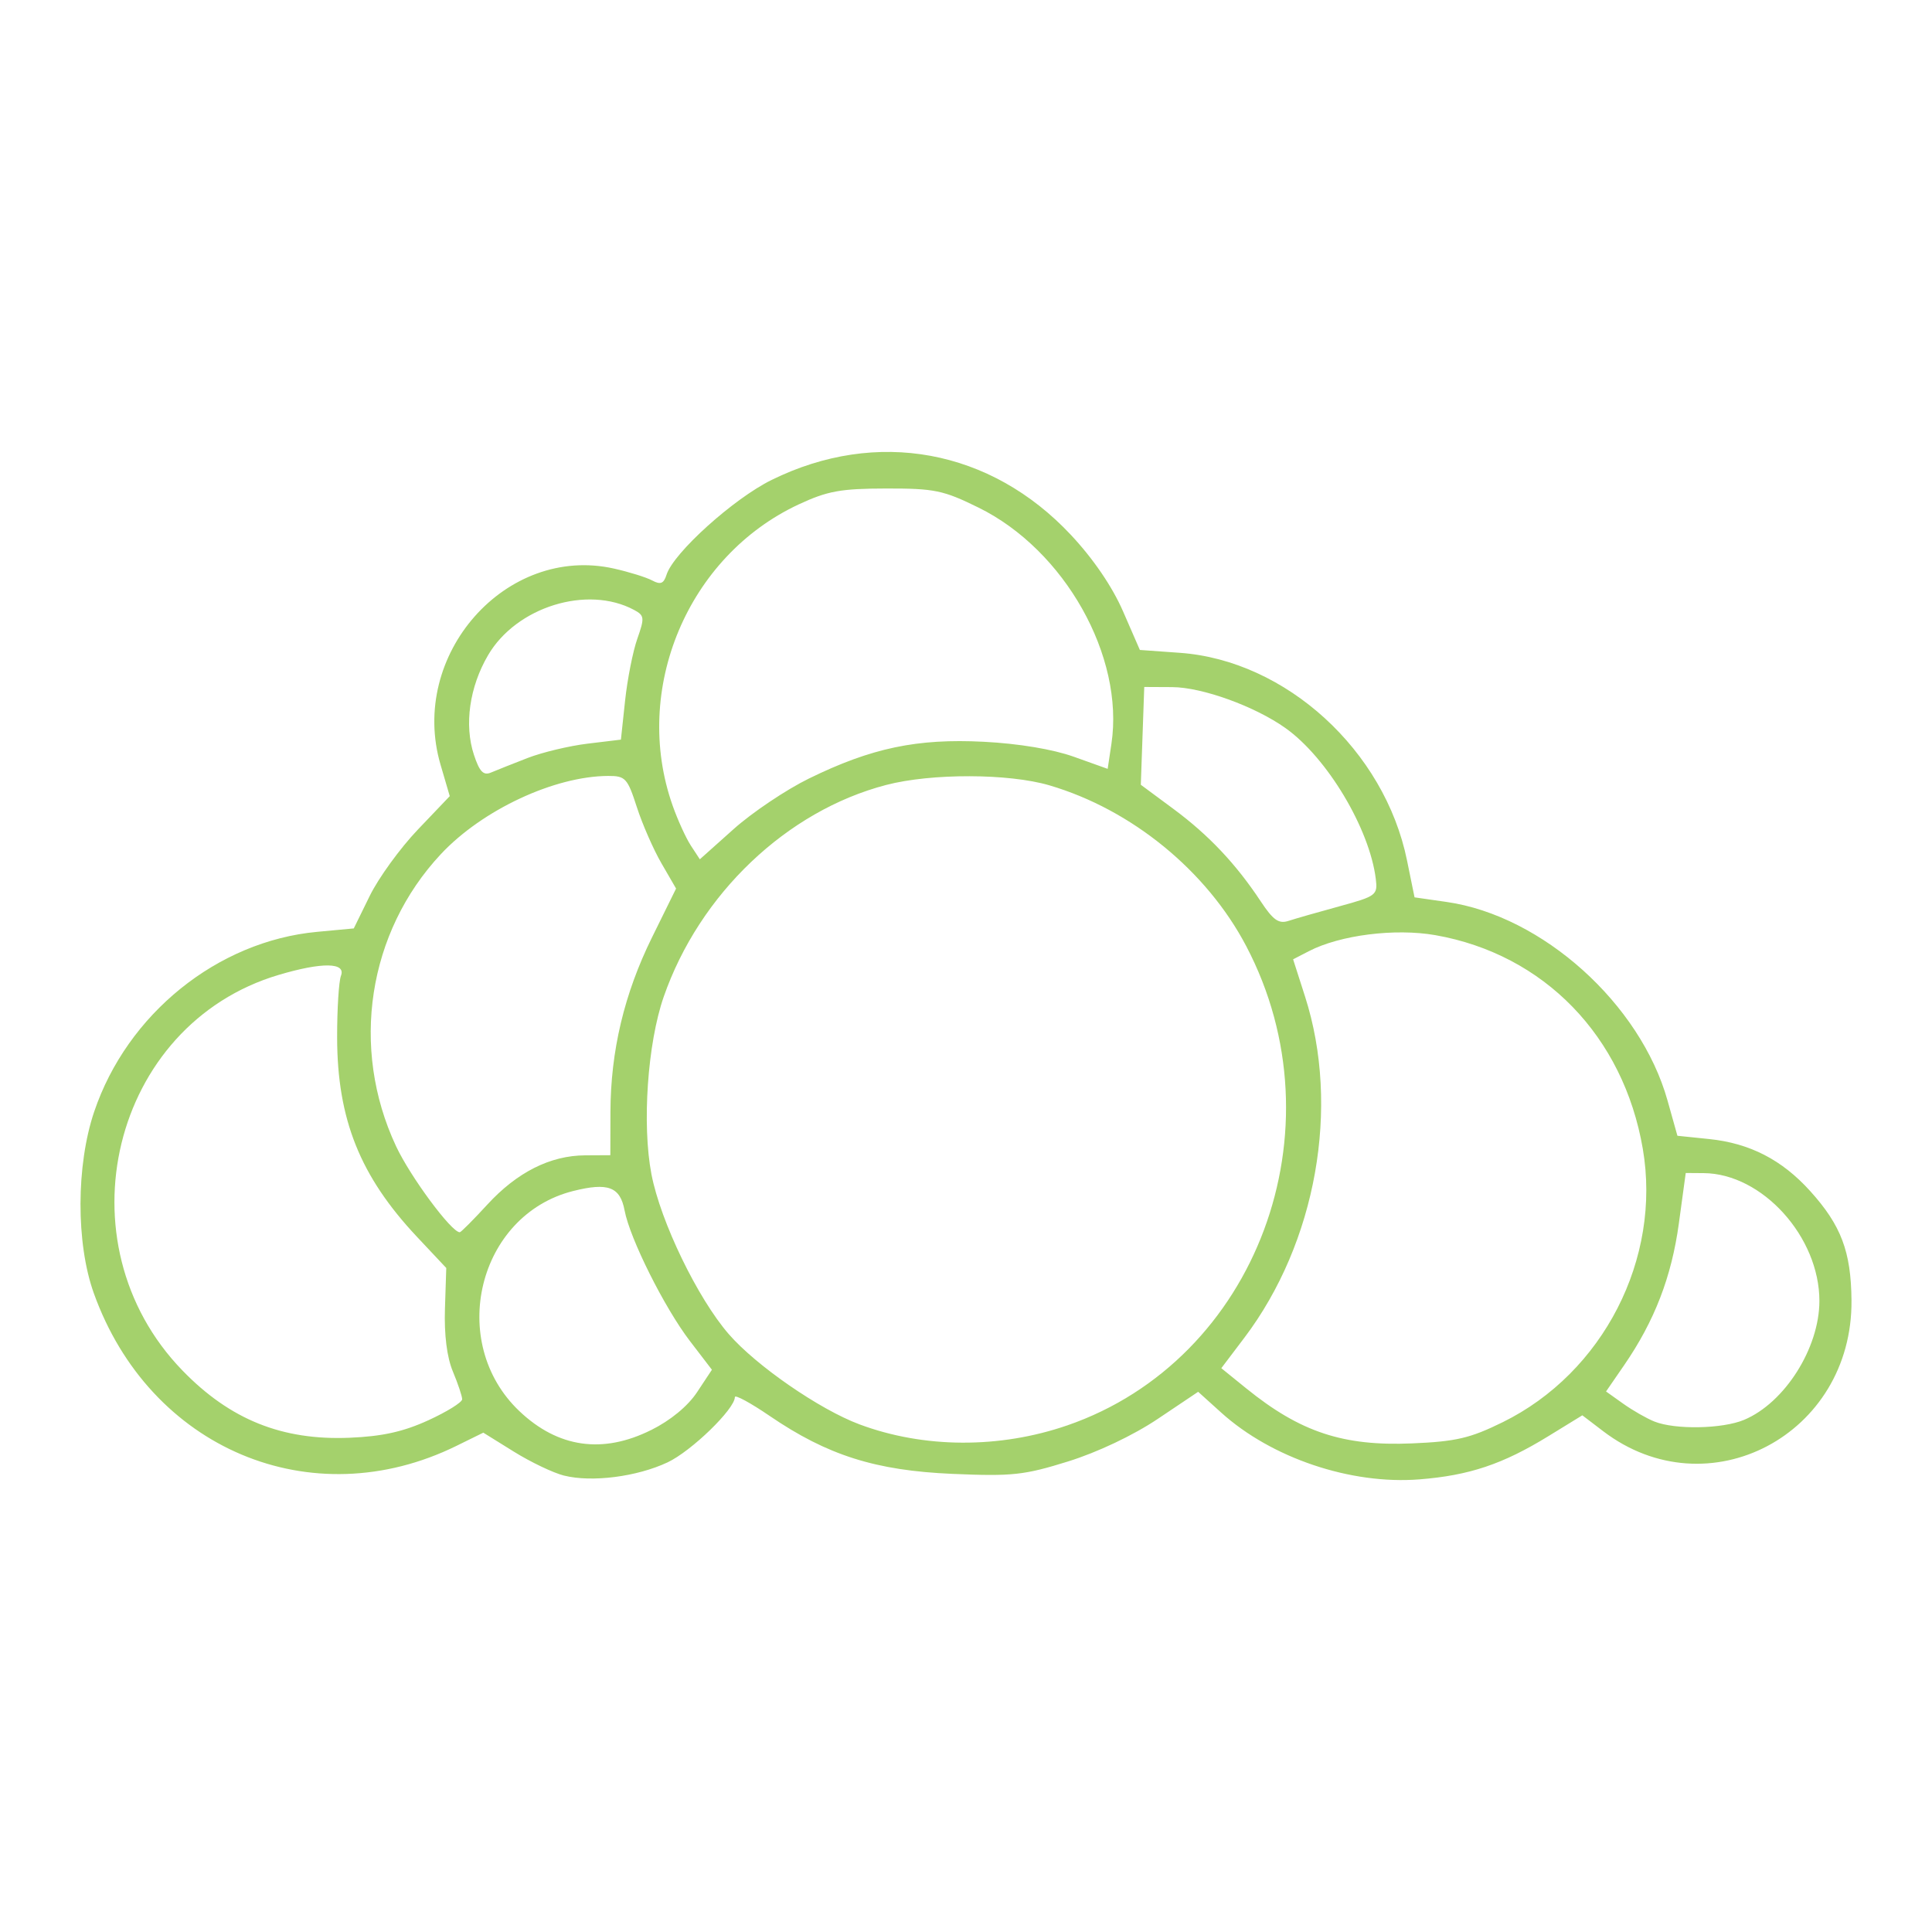
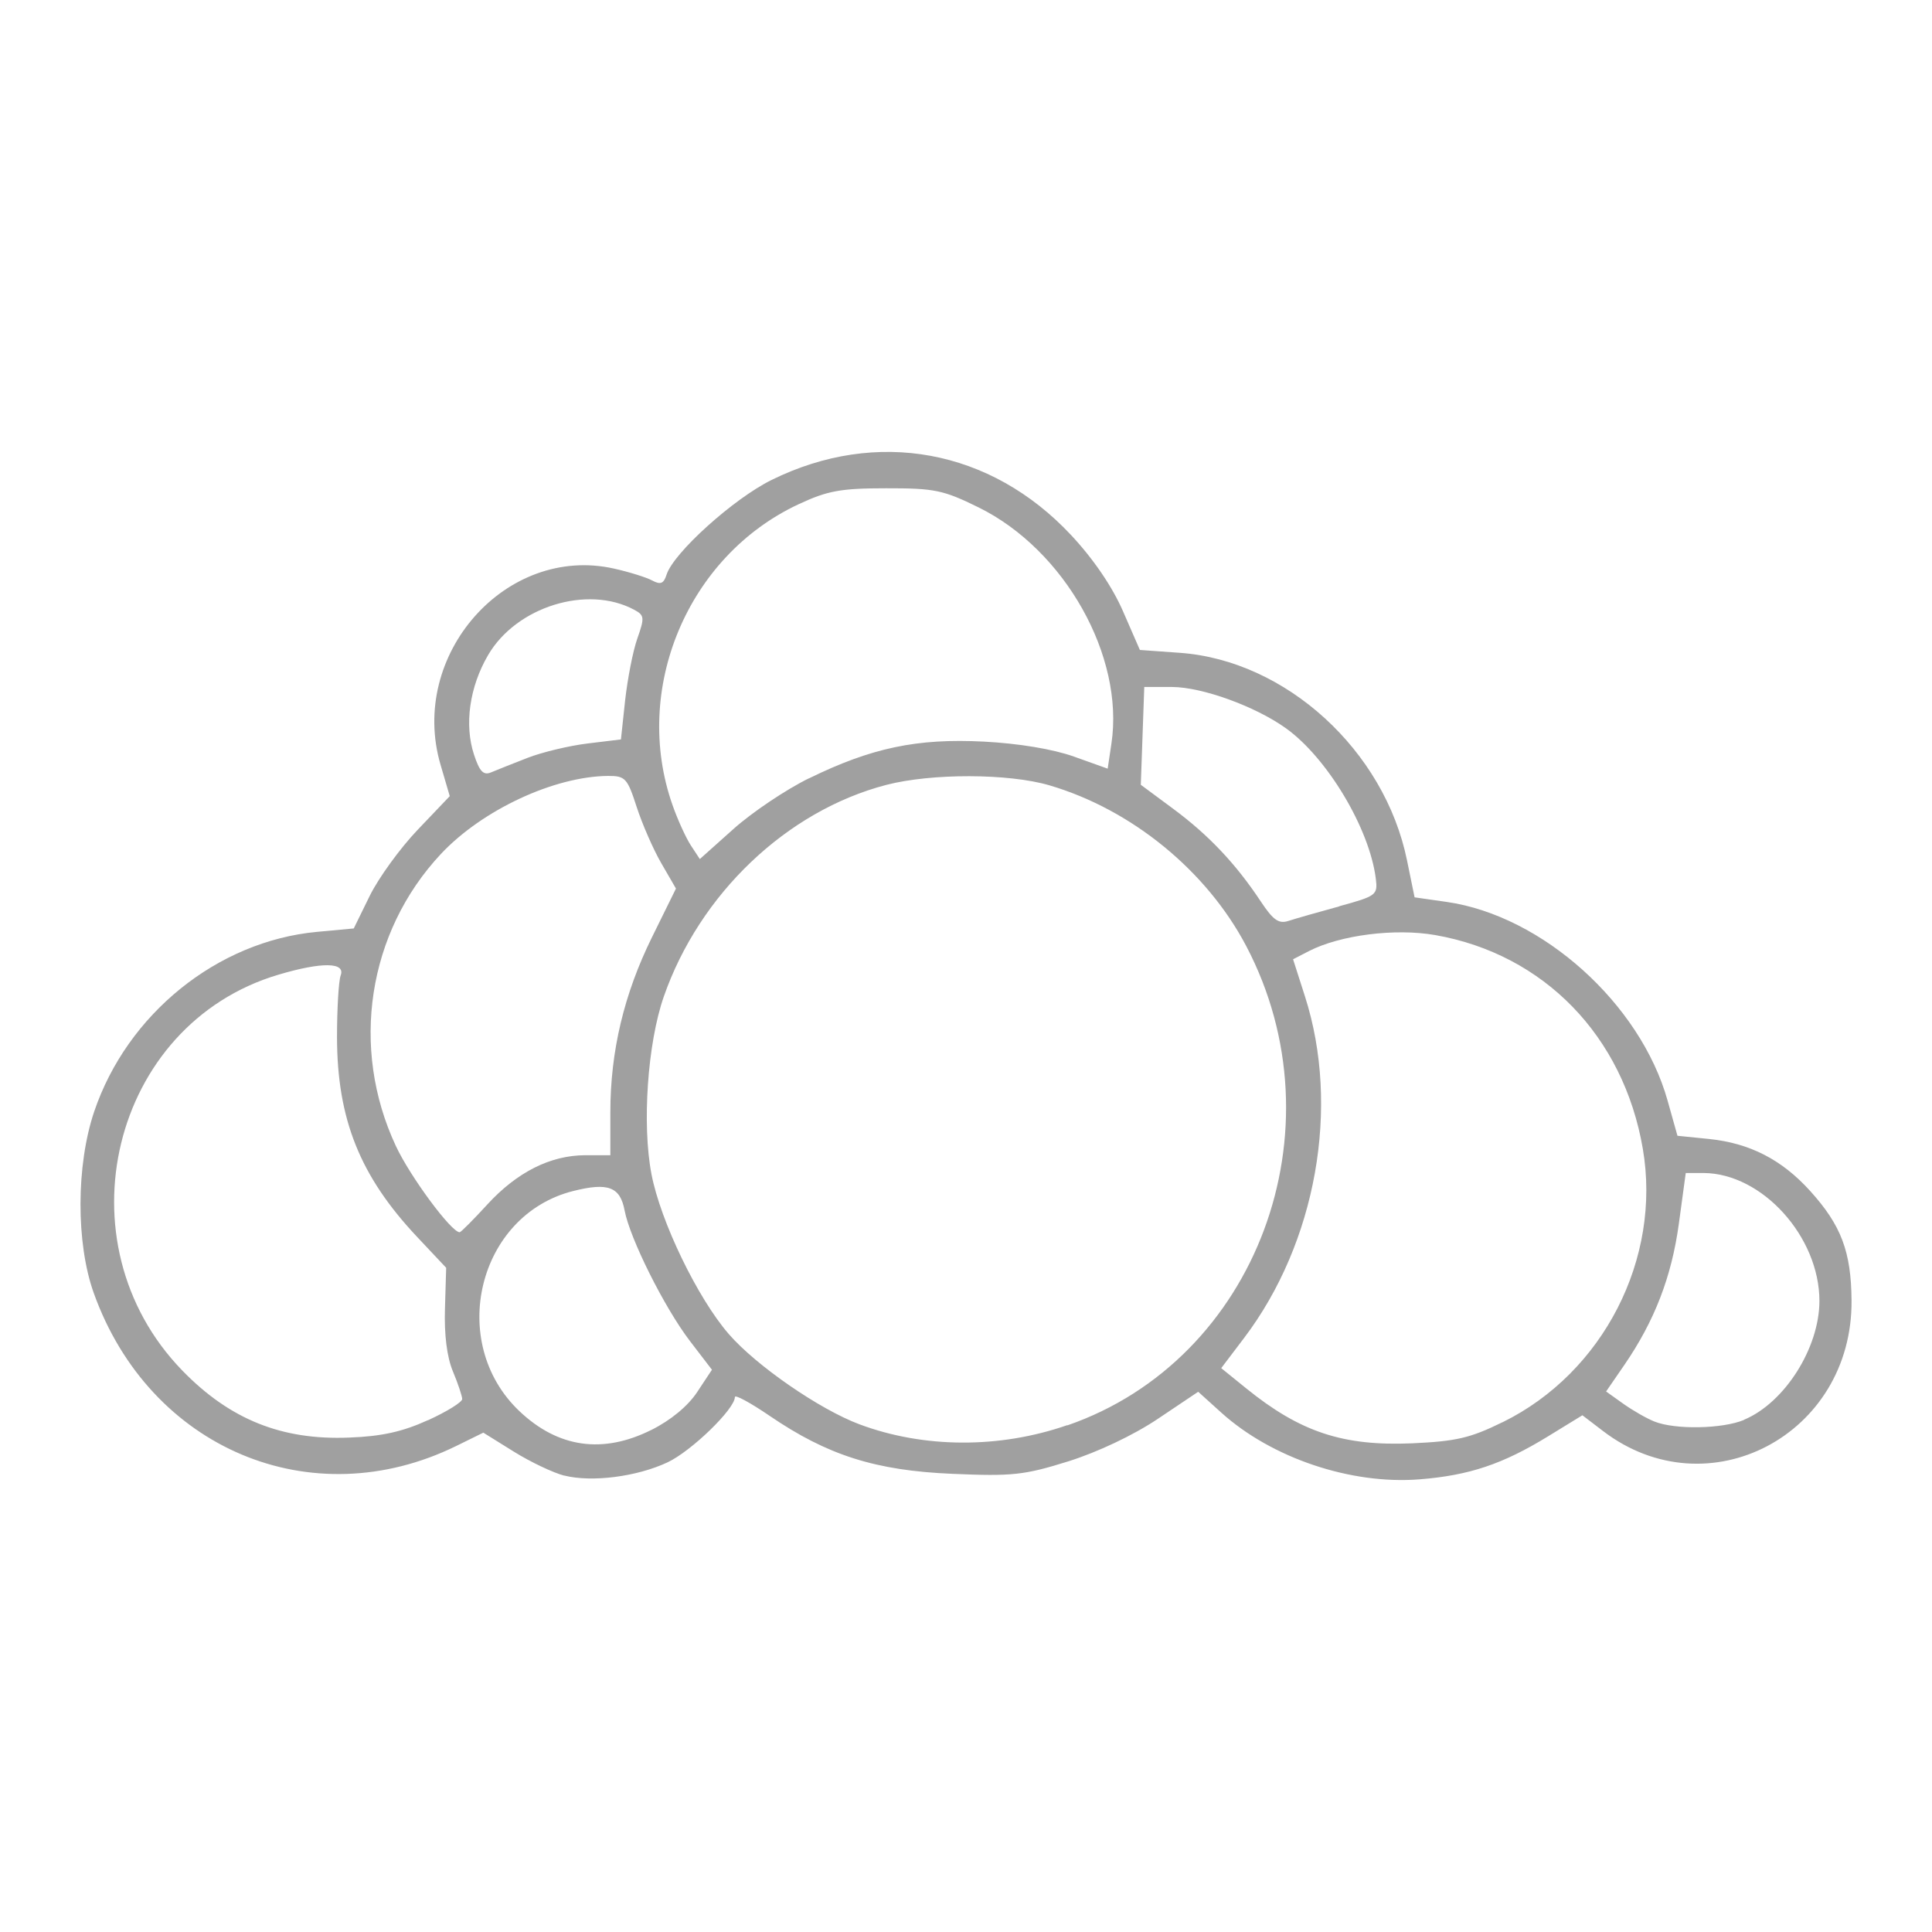
<svg xmlns="http://www.w3.org/2000/svg" xmlns:xlink="http://www.w3.org/1999/xlink" width="48" height="48">
  <defs id="acyl-settings">
    <linearGradient id="acyl-gradient" x1="0%" x2="0%" y1="0%" y2="100%">
-       <stop offset="100%" style="stop-color:#94C952;stop-opacity:0.847" />
+       <stop offset="100%" style="stop-color:#A0A0A0;stop-opacity:1" />
    </linearGradient>
-     <g id="acyl-filter" />
+     <g id="acyl-filter">
+   </g>
    <g id="acyl-drawing">
-       <path id="path-main" d="m-14.721 132.03c-1.818-0.457-5.628-2.274-8.467-4.039l-5.162-3.209-4.533 2.228c-24.46 12.022-51.799 0.5-61.196-25.792-3.006-8.411-2.974-21.564 0.075-30.589 5.573-16.493 20.787-28.773 37.593-30.343l6.207-0.58 2.697-5.498c1.483-3.024 5.126-8.046 8.096-11.159l5.399-5.661-1.555-5.306c-5.43-18.524 11.056-37.169 29.258-33.09 2.556 0.573 5.459 1.476 6.453 2.008 1.411 0.755 1.941 0.542 2.421-0.971 1.172-3.692 11.303-12.829 17.737-15.996 17.733-8.73 36.95-5.192 50.504 9.297 3.769 4.03 6.965 8.716 8.773 12.866l2.844 6.528 6.732 0.482c17.92 1.278 34.56 16.48 38.34 35.022l1.272 6.236 5.413 0.777c16.155 2.318 32.691 17.182 37.269 33.501l1.669 5.948 5.359 0.553c6.855 0.708 12.27 3.494 17.03 8.762 5.235 5.794 6.911 10.227 6.981 18.462 0.194 22.701-24.218 35.552-41.906 22.061l-3.506-2.674-5.742 3.527c-7.691 4.724-13.351 6.619-21.742 7.281-11.582 0.914-24.951-3.59-33.452-11.271l-3.88-3.505-6.834 4.585c-4.112 2.759-10.129 5.613-15.107 7.165-7.415 2.313-9.437 2.531-19.5 2.099-13-0.557-21.12-3.131-30.868-9.785-3.223-2.2-5.859-3.627-5.859-3.172 0 2.008-7.339 9.127-11.355 11.015-5.173 2.431-12.783 3.405-17.45 2.233zm14.676-7.683c3.289-1.639 6.202-4.04 7.764-6.402l2.501-3.779-3.715-4.848c-4.284-5.6-10.127-17.274-11.019-22.029-0.748-3.989-2.792-4.759-8.687-3.275-16.074 4.048-21.31 25.523-9.055 37.144 6.51 6.174 14.044 7.253 22.212 3.182zm70.231-0.795c31.944-11.03 46.454-49.901 30.174-80.875-6.672-12.701-19.333-23.038-33.207-27.114-6.882-2.021-19.895-2.051-27.527-0.064-16.779 4.371-31.502 18.39-37.541 35.746-2.732 7.853-3.678 21.551-2.067 29.939 1.536 7.995 7.785 20.916 13.048 26.976 4.626 5.327 15.321 12.71 22.047 15.22 10.872 4.058 23.631 4.119 35.074 0.17zm73.455-0.535c16.961-8.35 26.816-27.587 23.635-46.135-3.26-19.009-16.676-32.822-35.004-36.04-6.792-1.192-16.073-0.017-21.328 2.7l-2.666 1.378 2.013 6.275c5.978 18.639 1.901 41.534-10.259 57.599l-3.867 5.109 4.209 3.409c9.105 7.374 16.346 9.775 27.986 9.28 7.404-0.315 9.794-0.874 15.28-3.575zm-181.29-0.313c3.152-1.443 5.73-3.043 5.73-3.557 0-0.513-0.703-2.617-1.563-4.675-1.008-2.412-1.484-6.181-1.341-10.607l0.223-6.866-4.947-5.265c-9.596-10.213-13.445-19.824-13.467-33.631-0.008-4.778 0.284-9.463 0.648-10.411 0.87-2.268-3.177-2.321-10.525-0.139-28.169 8.365-37.115 45.196-16.213 66.746 8.04 8.289 16.81 11.815 28.205 11.34 5.501-0.229 9.058-1.018 13.25-2.937zm222.01-0.081c6.846-2.866 12.697-12.088 12.712-20.037 0.021-10.834-9.642-21.522-19.523-21.594l-3.028-0.022-1.164 8.534c-1.225 8.982-4.105 16.446-9.21 23.866l-3.071 4.463 2.896 2.062c1.593 1.134 3.956 2.486 5.251 3.005 3.5 1.402 11.475 1.256 15.137-0.277zm-212.05-36.305c5.027-5.475 10.625-8.297 16.521-8.327l4.25-0.022 0.017-7.25c0.025-10.318 2.322-19.982 7.01-29.494l4.064-8.244-2.466-4.256c-1.357-2.341-3.229-6.618-4.161-9.506-1.569-4.862-1.926-5.249-4.829-5.238-9.066 0.034-21.243 5.724-28.224 13.187-12.335 13.187-15.333 32.686-7.575 49.264 2.417 5.166 9.354 14.537 10.76 14.537 0.2 0 2.285-2.093 4.634-4.651zm143.77-50.341c6.231-1.702 6.485-1.894 6.147-4.628-1.05-8.478-8.2-20.436-15.22-25.432-5.17-3.683-14.057-6.899-19.135-6.924l-4.71-0.024-0.29 8.25-0.29 8.25 5.5 4.072c5.942 4.399 10.541 9.266 14.715 15.574 2.118 3.201 3.054 3.859 4.714 3.316 1.139-0.373 4.996-1.477 8.571-2.454zm-89.495-21.557c10.53-5.161 18.25-6.785 29.499-6.205 5.898 0.304 11.663 1.263 15.203 2.529l5.703 2.04 0.633-4.22c2.212-14.754-7.88-32.7-22.412-39.854-5.962-2.935-7.436-3.24-15.605-3.226-7.653 0.013-9.888 0.42-14.739 2.68-18.759 8.741-28.185 31.238-21.284 50.797 0.868 2.461 2.258 5.511 3.088 6.778l1.51 2.304 5.702-5.097c3.136-2.803 8.852-6.64 12.702-8.527zm-47.5-3.455c2.475-0.961 7.038-2.055 10.14-2.43l5.64-0.682 0.705-6.585c0.388-3.622 1.316-8.316 2.062-10.432 1.248-3.538 1.204-3.929-0.555-4.87-7.892-4.224-19.845-0.517-24.623 7.637-3.142 5.361-4.051 11.771-2.386 16.817 0.937 2.839 1.597 3.527 2.867 2.991 0.907-0.383 3.675-1.483 6.15-2.444z" />
+       <path d="m 14.015,36.661 c -0.268,-0.07 -0.829,-0.334 -1.247,-0.594 l -0.76,-0.473 -0.667,0.328 c -3.602,1.77 -7.628,0.07 -9.012,-3.798 -0.443,-1.238 -0.438,-3.175 0.01,-4.504 0.821,-2.429 3.061,-4.237 5.536,-4.468 l 0.914,-0.085 0.397,-0.81 c 0.219,-0.445 0.755,-1.185 1.193,-1.643 l 0.795,-0.834 -0.229,-0.781 c -0.8,-2.728 1.628,-5.473 4.308,-4.873 0.376,0.084 0.804,0.217 0.95,0.296 0.208,0.111 0.286,0.08 0.357,-0.143 0.172,-0.544 1.664,-1.889 2.612,-2.356 2.611,-1.286 5.441,-0.765 7.437,1.369 0.555,0.593 1.026,1.284 1.292,1.895 l 0.419,0.961 0.991,0.071 c 2.639,0.188 5.089,2.427 5.646,5.157 l 0.188,0.918 0.797,0.114 c 2.379,0.341 4.814,2.53 5.488,4.934 l 0.246,0.876 0.789,0.08 c 1.01,0.104 1.807,0.515 2.508,1.291 0.771,0.853 1.018,1.506 1.028,2.718 0.029,3.343 -3.566,5.235 -6.171,3.249 l -0.516,-0.394 -0.846,0.519 c -1.133,0.696 -1.966,0.975 -3.202,1.073 -1.706,0.134 -3.674,-0.529 -4.926,-1.66 l -0.571,-0.516 -1.006,0.675 c -0.606,0.406 -1.492,0.825 -2.225,1.055 -1.092,0.341 -1.39,0.373 -2.871,0.309 -1.915,-0.08 -3.11,-0.461 -4.546,-1.441 -0.475,-0.324 -0.863,-0.535 -0.863,-0.467 0,0.296 -1.081,1.344 -1.672,1.622 -0.762,0.358 -1.882,0.502 -2.57,0.328 z m 2.161,-1.131 c 0.485,-0.241 0.914,-0.595 1.144,-0.943 l 0.368,-0.556 -0.547,-0.714 c -0.631,-0.825 -1.491,-2.544 -1.623,-3.244 -0.11,-0.587 -0.411,-0.701 -1.279,-0.482 -2.367,0.596 -3.138,3.758 -1.334,5.469 0.959,0.91 2.069,1.068 3.271,0.469 z m 10.342,-0.117 c 4.704,-1.624 6.841,-7.348 4.444,-11.909 -0.983,-1.87 -2.847,-3.393 -4.89,-3.993 -1.014,-0.298 -2.93,-0.302 -4.054,-0.01 -2.471,0.644 -4.639,2.708 -5.528,5.264 -0.402,1.156 -0.542,3.173 -0.304,4.408 0.226,1.177 1.146,3.08 1.921,3.972 0.681,0.785 2.256,1.872 3.247,2.242 1.6,0.597 3.479,0.606 5.164,0.02 z m 10.817,-0.08 c 2.498,-1.229 3.949,-4.062 3.48,-6.794 -0.48,-2.799 -2.456,-4.833 -5.155,-5.307 -1,-0.176 -2.367,0 -3.141,0.398 l -0.393,0.203 0.296,0.924 c 0.88,2.745 0.28,6.116 -1.511,8.482 l -0.57,0.752 0.62,0.502 c 1.341,1.086 2.407,1.439 4.121,1.366 1.09,-0.05 1.442,-0.128 2.25,-0.526 z m -26.696,-0.05 c 0.464,-0.212 0.844,-0.448 0.844,-0.524 0,-0.07 -0.104,-0.385 -0.231,-0.688 -0.148,-0.355 -0.218,-0.91 -0.197,-1.562 l 0.03,-1.011 -0.729,-0.775 c -1.413,-1.504 -1.98,-2.92 -1.983,-4.953 0,-0.704 0.04,-1.393 0.09,-1.533 0.129,-0.334 -0.467,-0.342 -1.549,-0.02 -4.149,1.232 -5.466,6.656 -2.388,9.83 1.184,1.22 2.476,1.739 4.154,1.669 0.81,-0.03 1.333,-0.15 1.951,-0.432 z m 32.692,-0.01 c 1.008,-0.422 1.87,-1.78 1.872,-2.95 0,-1.596 -1.42,-3.17 -2.875,-3.18 l -0.446,0 -0.171,1.257 c -0.18,1.322 -0.605,2.421 -1.356,3.514 l -0.452,0.657 0.426,0.304 c 0.235,0.167 0.582,0.366 0.773,0.442 0.515,0.207 1.69,0.185 2.229,-0.04 z M 12.105,29.927 c 0.741,-0.806 1.565,-1.222 2.433,-1.226 l 0.626,0 0,-1.068 c 0,-1.519 0.342,-2.942 1.032,-4.343 l 0.598,-1.214 -0.363,-0.627 c -0.2,-0.345 -0.475,-0.975 -0.613,-1.4 -0.231,-0.716 -0.283,-0.773 -0.711,-0.771 -1.335,0.01 -3.128,0.843 -4.156,1.942 -1.816,1.942 -2.258,4.813 -1.115,7.254 0.356,0.761 1.377,2.141 1.584,2.141 0.03,0 0.337,-0.308 0.683,-0.685 z m 21.172,-7.413 c 0.918,-0.251 0.955,-0.279 0.905,-0.681 -0.155,-1.248 -1.208,-3.009 -2.241,-3.745 -0.761,-0.542 -2.07,-1.016 -2.818,-1.02 l -0.694,0 -0.043,1.215 -0.043,1.215 0.81,0.6 c 0.875,0.648 1.552,1.365 2.167,2.293 0.312,0.471 0.45,0.568 0.694,0.488 0.168,-0.055 0.736,-0.217 1.262,-0.361 z M 20.098,19.339 c 1.55,-0.76 2.687,-0.999 4.344,-0.914 0.868,0.045 1.717,0.186 2.239,0.372 l 0.839,0.3 0.093,-0.622 c 0.326,-2.173 -1.161,-4.815 -3.301,-5.869 -0.878,-0.432 -1.095,-0.477 -2.298,-0.475 -1.127,0 -1.456,0.062 -2.17,0.395 -2.763,1.287 -4.151,4.6 -3.134,7.48 0.127,0.362 0.332,0.811 0.454,0.998 l 0.223,0.339 0.839,-0.75 c 0.462,-0.413 1.304,-0.978 1.871,-1.256 z m -6.995,-0.509 c 0.365,-0.142 1.037,-0.303 1.493,-0.358 l 0.831,-0.101 0.104,-0.97 c 0.06,-0.533 0.193,-1.225 0.303,-1.536 0.184,-0.521 0.178,-0.579 -0.08,-0.717 -1.162,-0.622 -2.923,-0.076 -3.626,1.125 -0.463,0.789 -0.597,1.733 -0.351,2.477 0.137,0.418 0.235,0.519 0.422,0.44 0.133,-0.056 0.541,-0.218 0.905,-0.36 z" id="path-main" />
    </g>
  </defs>
-   <g id="acyl-visual" transform="matrix(0.147255,0,0,0.147255,16.18245,17.21941)">
-     <use id="visible1" style="fill:url(#acyl-gradient)" xlink:href="#acyl-drawing" x="0" y="0" width="100%" height="100%" />
+   <g id="acyl-visual">
+     <use id="visible1" style="fill:url(#acyl-gradient)" xlink:href="#acyl-drawing" />
  </g>
</svg>
